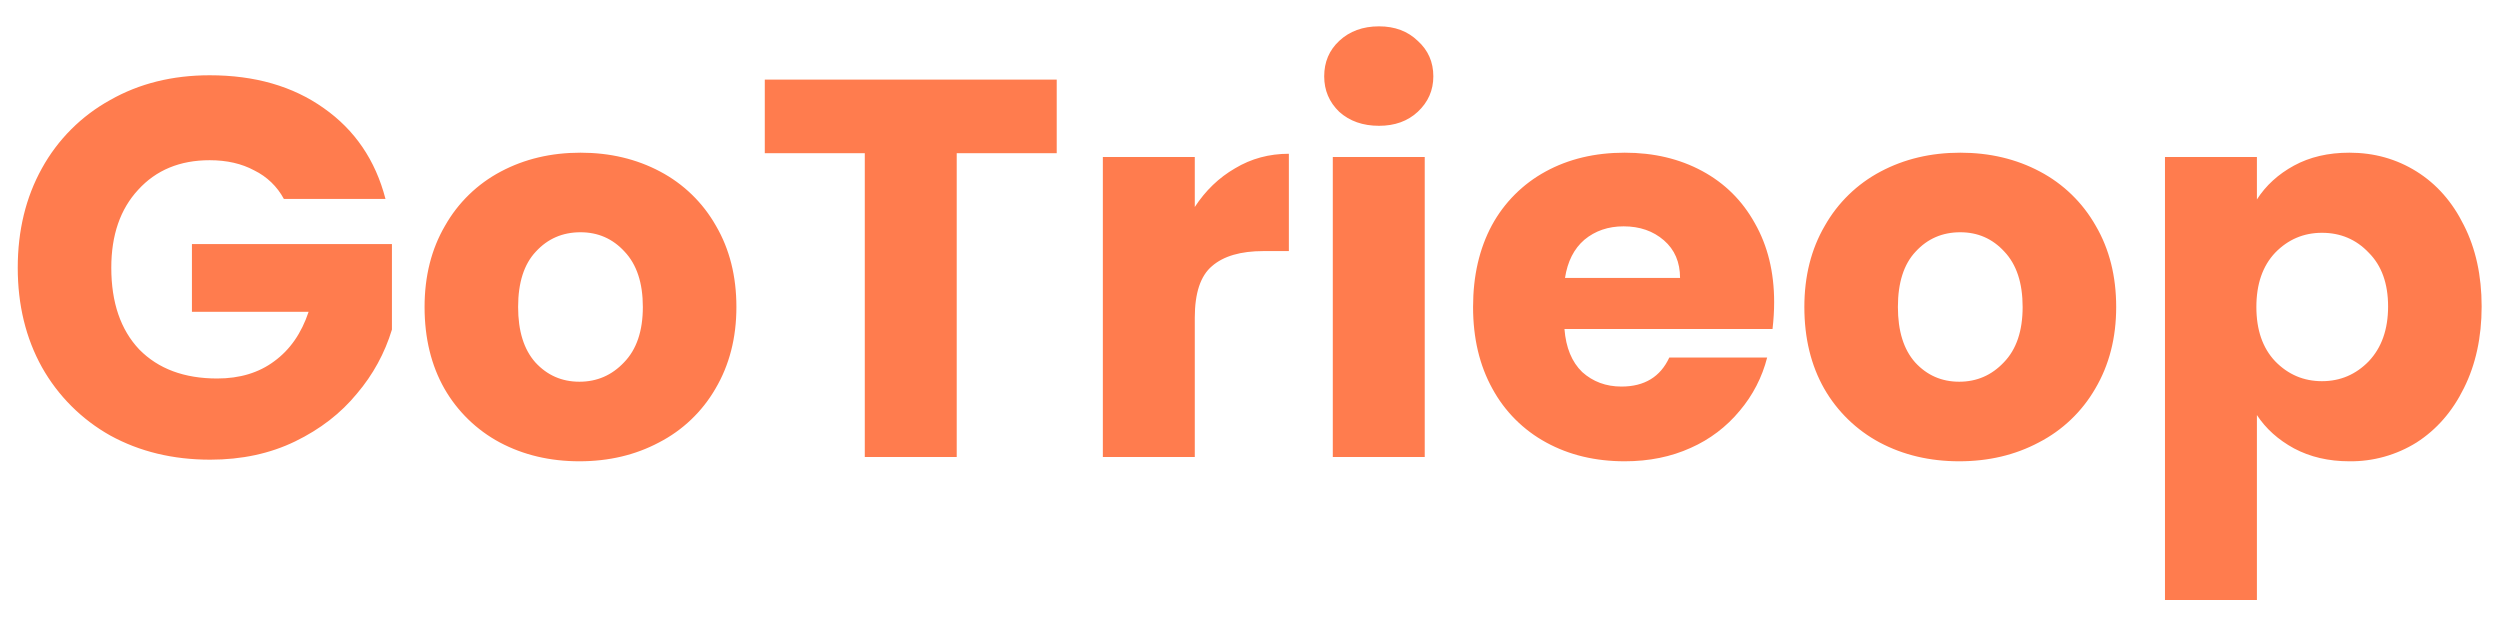
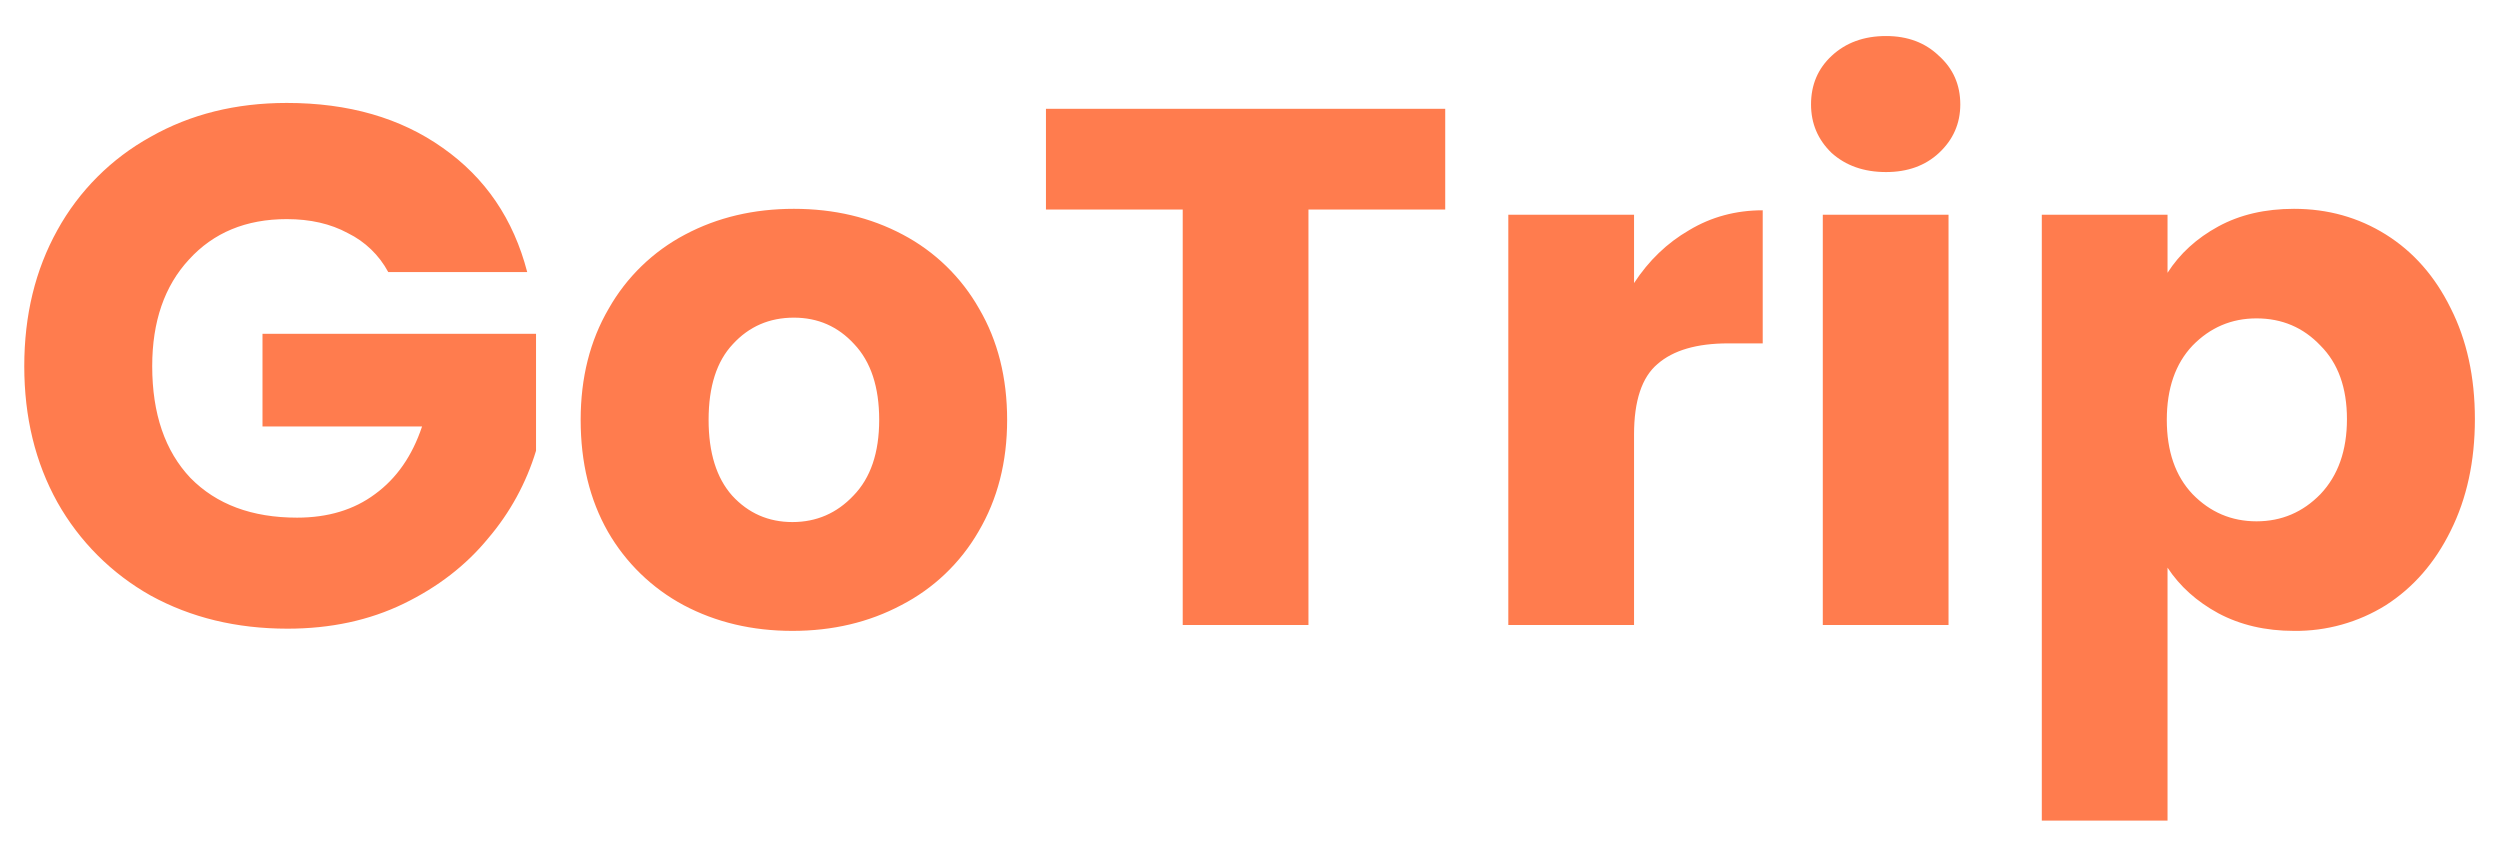
- <svg xmlns="http://www.w3.org/2000/svg" width="93" height="23" fill="none">
-   <path d="M10.56 7.4a2.487 2.487 0 0 0-1.1-1.06c-.467-.253-1.02-.38-1.66-.38-1.107 0-1.993.367-2.66 1.1-.667.72-1 1.687-1 2.9 0 1.293.347 2.307 1.04 3.04.707.72 1.673 1.08 2.9 1.08.84 0 1.547-.213 2.12-.64.587-.427 1.013-1.04 1.28-1.84H7.14V9.08h7.44v3.18a6.632 6.632 0 0 1-1.3 2.38c-.6.733-1.367 1.327-2.3 1.78-.933.453-1.987.68-3.16.68-1.387 0-2.627-.3-3.72-.9a6.64 6.64 0 0 1-2.54-2.54c-.6-1.08-.9-2.313-.9-3.7s.3-2.62.9-3.7A6.463 6.463 0 0 1 4.1 3.72c1.08-.613 2.313-.92 3.7-.92 1.68 0 3.093.407 4.24 1.22 1.16.813 1.927 1.94 2.3 3.38h-3.78Zm10.994 9.76c-1.093 0-2.08-.233-2.96-.7a5.21 5.21 0 0 1-2.06-2c-.493-.867-.74-1.88-.74-3.04 0-1.147.254-2.153.76-3.02a5.138 5.138 0 0 1 2.08-2.02c.88-.467 1.867-.7 2.96-.7 1.094 0 2.08.233 2.96.7a5.139 5.139 0 0 1 2.08 2.02c.507.867.76 1.873.76 3.02s-.26 2.16-.78 3.04a5.144 5.144 0 0 1-2.1 2c-.88.467-1.866.7-2.96.7Zm0-2.96c.654 0 1.207-.24 1.66-.72.467-.48.7-1.167.7-2.06s-.226-1.58-.68-2.06c-.44-.48-.986-.72-1.64-.72-.666 0-1.22.24-1.66.72-.44.467-.66 1.153-.66 2.06 0 .893.214 1.58.64 2.06.44.48.987.72 1.64.72ZM39.31 2.96V5.7h-3.72V17h-3.42V5.7h-3.72V2.96h10.86Zm5.136 4.74c.4-.613.9-1.093 1.5-1.44.6-.36 1.267-.54 2-.54v3.62h-.94c-.853 0-1.493.187-1.92.56-.427.36-.64 1-.64 1.92V17h-3.42V5.84h3.42V7.7ZM51.3 4.68c-.6 0-1.093-.173-1.48-.52-.373-.36-.56-.8-.56-1.32 0-.533.187-.973.56-1.32.386-.36.88-.54 1.48-.54.587 0 1.067.18 1.44.54.386.347.58.787.58 1.32 0 .52-.194.96-.58 1.32-.373.347-.854.52-1.44.52ZM53 5.84V17h-3.42V5.84H53Zm12.998 5.4c0 .32-.02.653-.06 1h-7.74c.054.693.274 1.227.66 1.6.4.36.887.54 1.46.54.854 0 1.447-.36 1.78-1.08h3.64a4.932 4.932 0 0 1-1.02 1.98 4.964 4.964 0 0 1-1.82 1.38c-.733.333-1.553.5-2.46.5-1.093 0-2.066-.233-2.92-.7a4.979 4.979 0 0 1-2-2c-.48-.867-.72-1.88-.72-3.04 0-1.16.234-2.173.7-3.04a4.979 4.979 0 0 1 2-2c.854-.467 1.834-.7 2.94-.7 1.08 0 2.04.227 2.88.68.84.453 1.494 1.1 1.96 1.94.48.84.72 1.82.72 2.94Zm-3.5-.9c0-.587-.2-1.053-.6-1.4-.4-.347-.9-.52-1.5-.52-.573 0-1.06.167-1.46.5-.386.333-.626.807-.72 1.42h4.28Zm10.384 6.82c-1.093 0-2.08-.233-2.96-.7a5.21 5.21 0 0 1-2.06-2c-.493-.867-.74-1.88-.74-3.04 0-1.147.254-2.153.76-3.02a5.139 5.139 0 0 1 2.08-2.02c.88-.467 1.867-.7 2.96-.7 1.094 0 2.08.233 2.96.7a5.139 5.139 0 0 1 2.08 2.02c.507.867.76 1.873.76 3.02s-.26 2.16-.78 3.04a5.144 5.144 0 0 1-2.1 2c-.88.467-1.866.7-2.96.7Zm0-2.96c.654 0 1.207-.24 1.66-.72.467-.48.7-1.167.7-2.06s-.226-1.58-.68-2.06c-.44-.48-.986-.72-1.64-.72-.666 0-1.22.24-1.66.72-.44.467-.66 1.153-.66 2.06 0 .893.214 1.58.64 2.06.44.48.987.72 1.64.72Zm11.075-6.78c.333-.52.793-.94 1.38-1.26.587-.32 1.273-.48 2.06-.48.92 0 1.753.233 2.5.7.746.467 1.333 1.133 1.76 2 .44.867.66 1.873.66 3.02s-.22 2.16-.66 3.04c-.427.867-1.013 1.54-1.76 2.02a4.62 4.62 0 0 1-2.5.7c-.773 0-1.46-.16-2.06-.48-.587-.32-1.047-.733-1.38-1.24v6.88h-3.42V5.84h3.42v1.58Zm4.88 3.98c0-.853-.24-1.52-.72-2-.467-.493-1.047-.74-1.74-.74-.68 0-1.26.247-1.74.74-.467.493-.7 1.167-.7 2.02s.233 1.527.7 2.02c.48.493 1.06.74 1.74.74.68 0 1.26-.247 1.74-.74.48-.507.72-1.187.72-2.04Z" fill="#ff7c4e" />
+ <svg xmlns="http://www.w3.org/2000/svg" width="68" height="23" fill="none">
+   <path d="M10.56 7.4a2.487 2.487 0 0 0-1.1-1.06c-.467-.253-1.02-.38-1.66-.38-1.107 0-1.993.367-2.66 1.1-.667.72-1 1.687-1 2.9 0 1.293.347 2.307 1.04 3.04.707.72 1.673 1.08 2.9 1.08.84 0 1.547-.213 2.12-.64.587-.427 1.013-1.04 1.28-1.84H7.14V9.08h7.44v3.18a6.633 6.633 0 0 1-1.3 2.38c-.6.733-1.367 1.327-2.3 1.78-.933.453-1.987.68-3.16.68-1.387 0-2.627-.3-3.72-.9a6.64 6.64 0 0 1-2.54-2.54c-.6-1.08-.9-2.313-.9-3.7s.3-2.62.9-3.7A6.463 6.463 0 0 1 4.1 3.72c1.08-.613 2.313-.92 3.7-.92 1.68 0 3.093.407 4.24 1.22 1.16.813 1.927 1.94 2.3 3.38h-3.78Zm10.994 9.76c-1.093 0-2.08-.233-2.96-.7a5.21 5.21 0 0 1-2.06-2c-.493-.867-.74-1.88-.74-3.04 0-1.147.254-2.153.76-3.02a5.138 5.138 0 0 1 2.08-2.02c.88-.467 1.867-.7 2.96-.7 1.094 0 2.08.233 2.96.7a5.14 5.14 0 0 1 2.08 2.02c.507.867.76 1.873.76 3.02s-.26 2.16-.78 3.04a5.144 5.144 0 0 1-2.1 2c-.88.467-1.866.7-2.96.7Zm0-2.96c.654 0 1.207-.24 1.66-.72.467-.48.7-1.167.7-2.06s-.226-1.58-.68-2.06c-.44-.48-.986-.72-1.64-.72-.666 0-1.22.24-1.66.72-.44.467-.66 1.153-.66 2.06 0 .893.214 1.58.64 2.06.44.48.987.72 1.64.72ZM39.31 2.96V5.7h-3.72V17h-3.42V5.7h-3.72V2.96h10.86Zm5.136 4.74c.4-.613.9-1.093 1.5-1.44.6-.36 1.267-.54 2-.54v3.62h-.94c-.853 0-1.493.187-1.92.56-.427.36-.64 1-.64 1.92V17h-3.42V5.84h3.42V7.7ZM51.3 4.68c-.6 0-1.093-.173-1.48-.52-.373-.36-.56-.8-.56-1.32 0-.533.187-.973.56-1.32.386-.36.88-.54 1.48-.54.587 0 1.067.18 1.44.54.386.347.58.787.58 1.32 0 .52-.194.96-.58 1.32-.373.347-.854.52-1.44.52ZM53 5.84V17h-3.42V5.84H53Zm5.957 1.58c.333-.52.793-.94 1.38-1.26.587-.32 1.273-.48 2.06-.48.92 0 1.753.233 2.5.7.746.467 1.333 1.133 1.76 2 .44.867.66 1.873.66 3.02s-.22 2.16-.66 3.04c-.427.867-1.013 1.54-1.76 2.02a4.62 4.62 0 0 1-2.5.7c-.773 0-1.46-.16-2.06-.48-.587-.32-1.047-.733-1.38-1.24v6.88h-3.42V5.84h3.42v1.58Zm4.88 3.98c0-.853-.24-1.52-.72-2-.467-.493-1.047-.74-1.74-.74-.68 0-1.26.247-1.74.74-.467.493-.7 1.167-.7 2.02s.233 1.527.7 2.02c.48.493 1.06.74 1.74.74.68 0 1.26-.247 1.74-.74.48-.507.72-1.187.72-2.04Z" fill="#FF7C4E" />
</svg>
